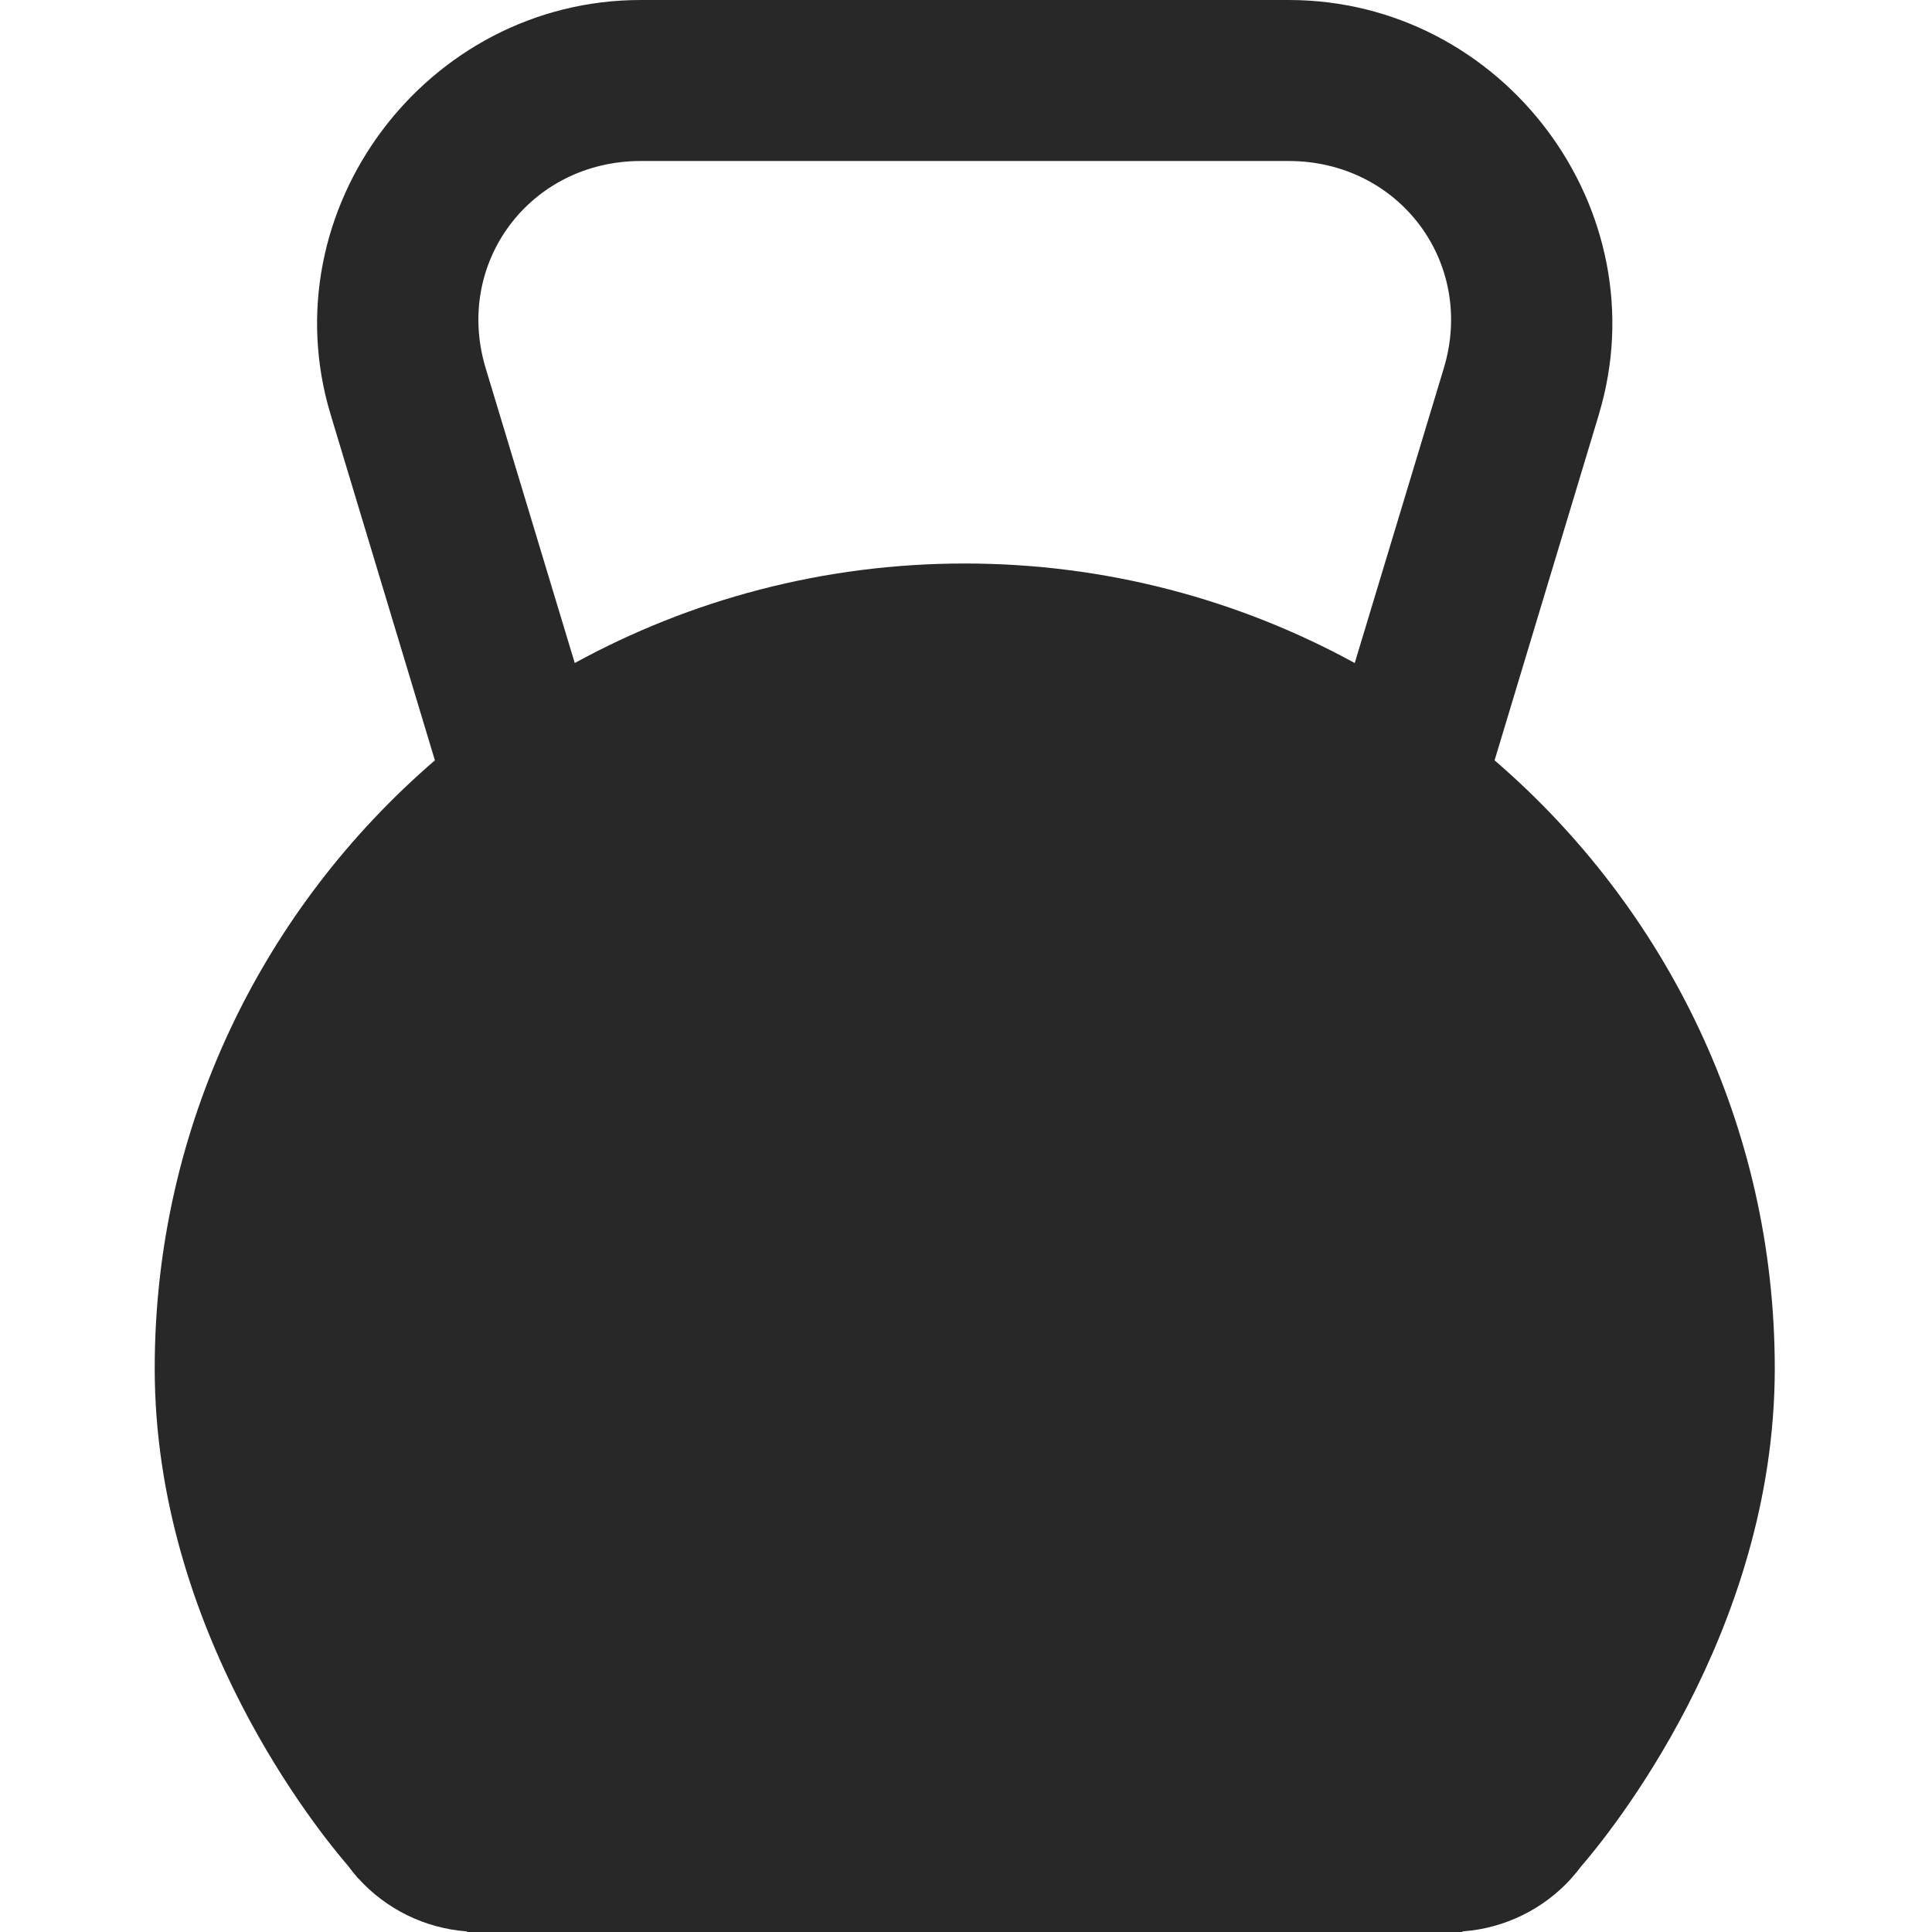
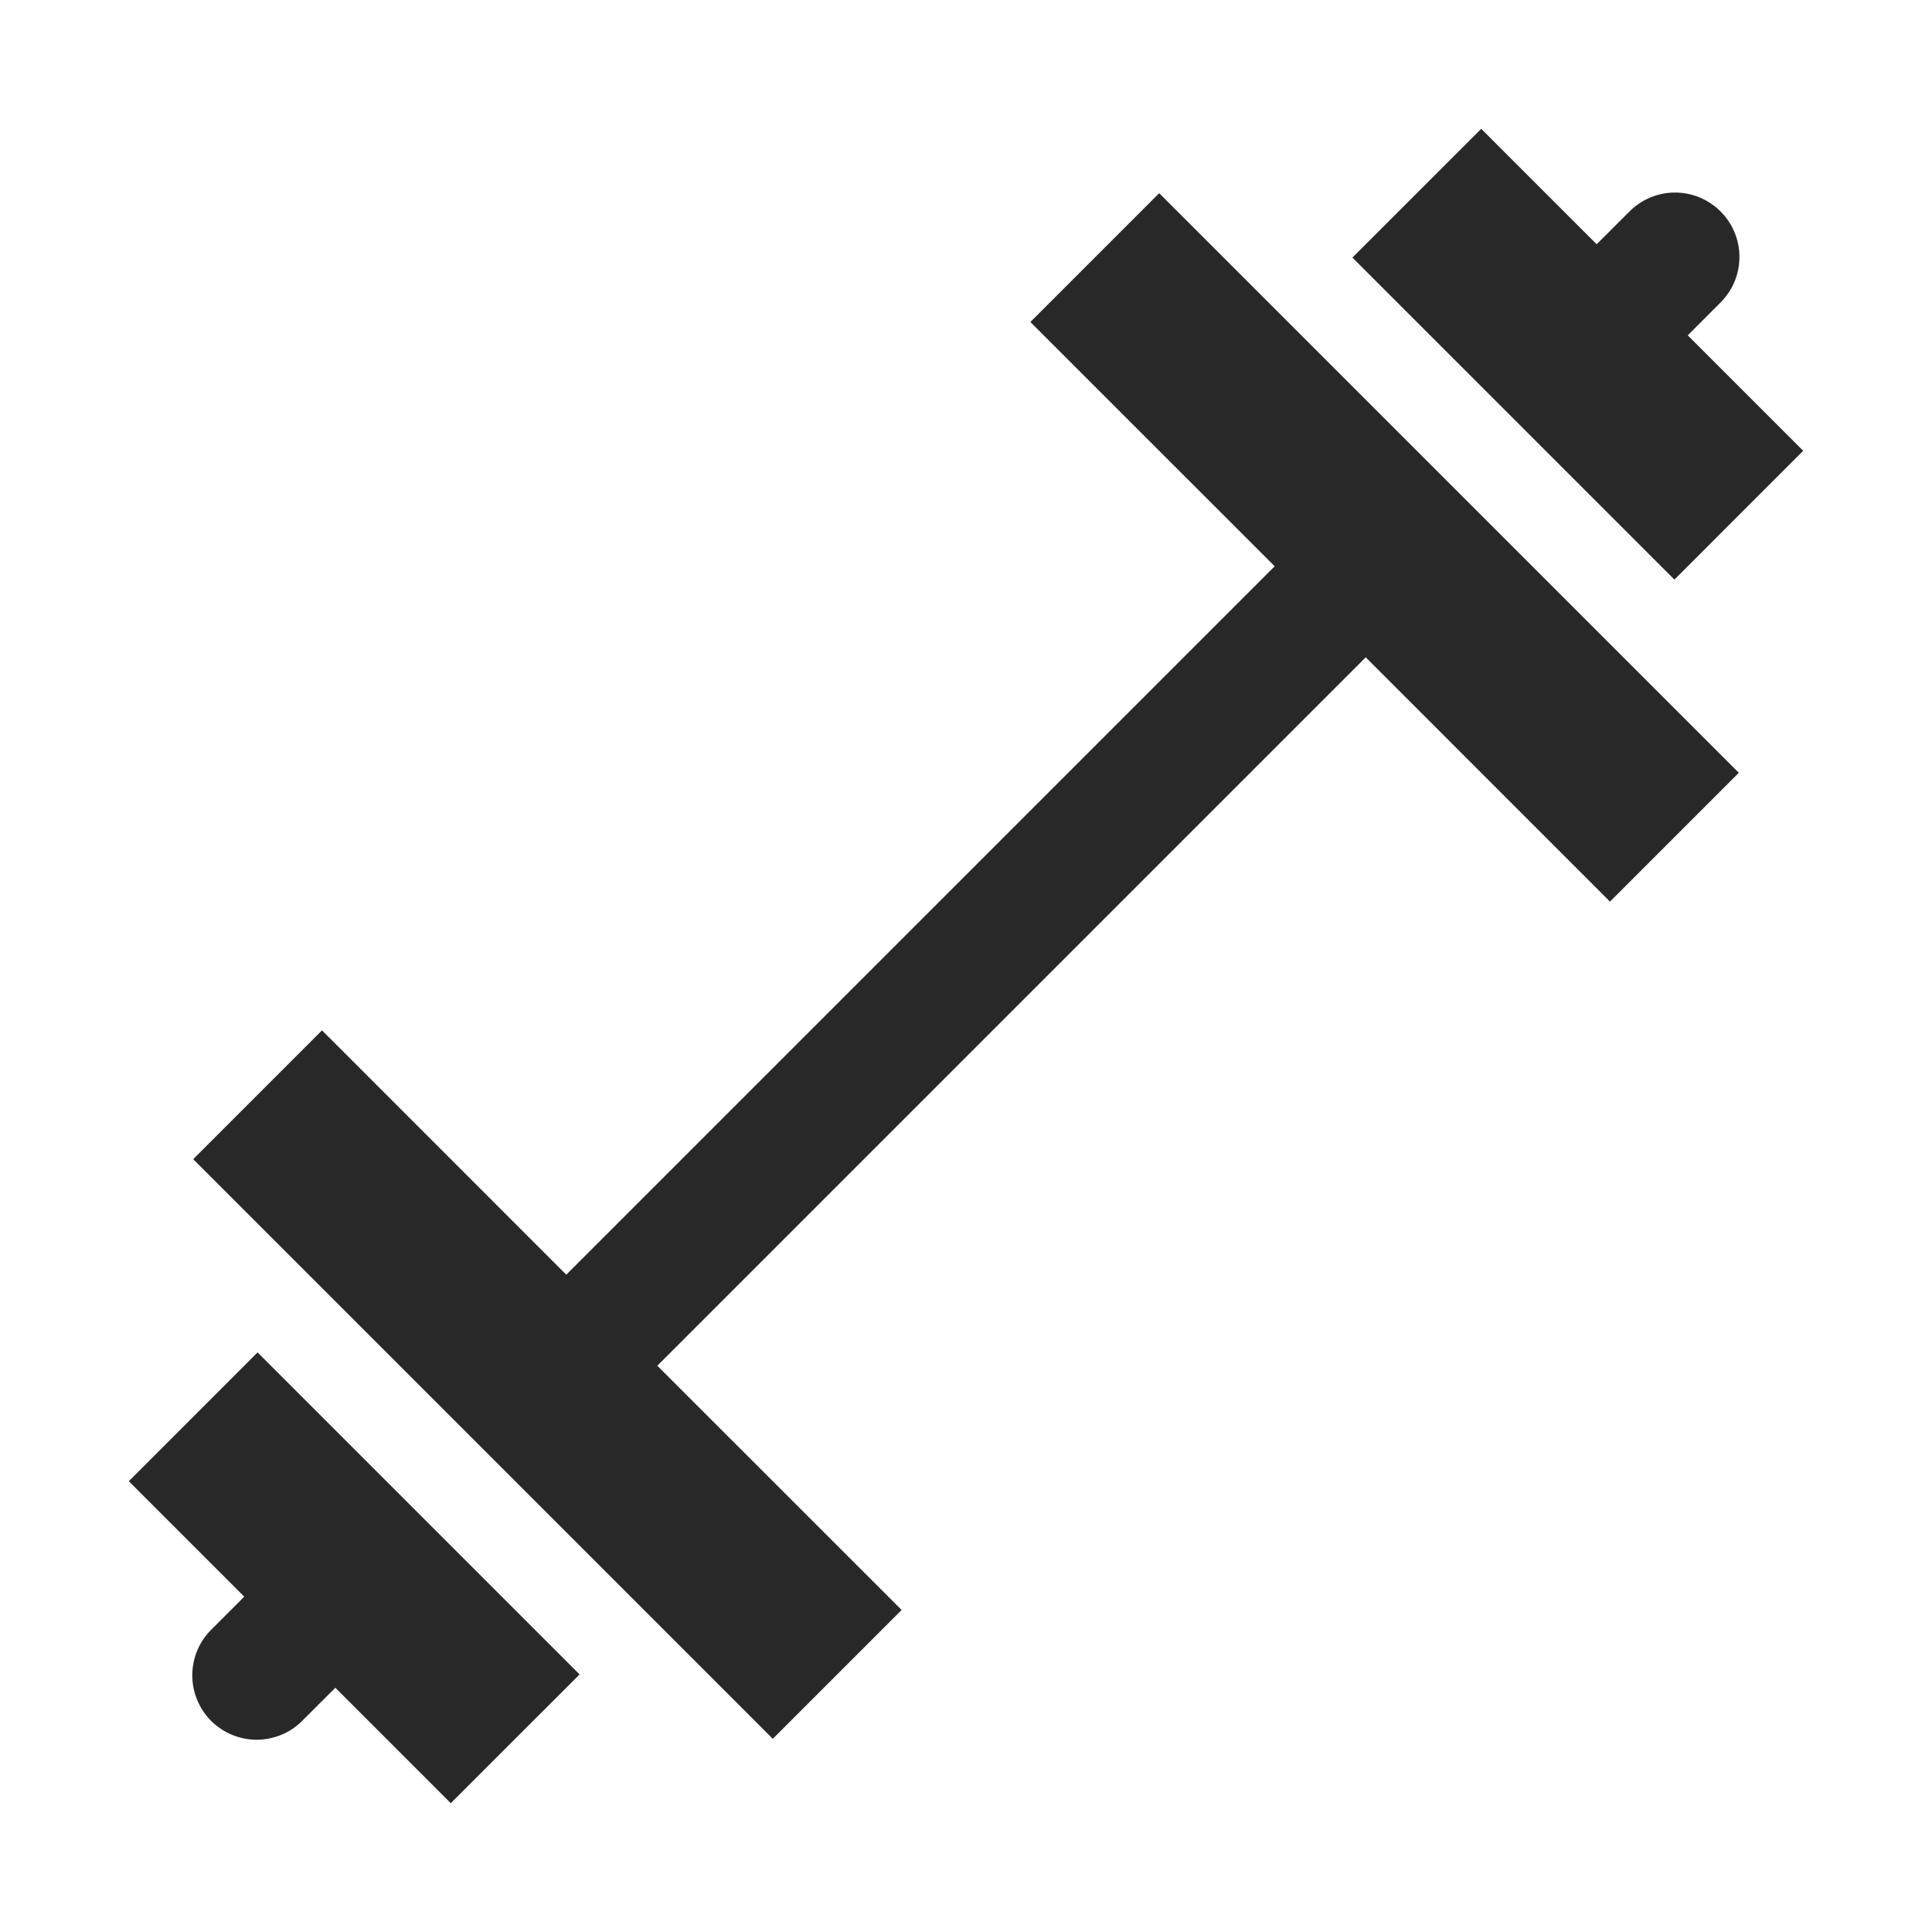
- <svg xmlns="http://www.w3.org/2000/svg" width="512px" height="512px" viewBox="0 0 512 512" version="1.1">
-   <g id="workout" stroke="none" stroke-width="1" fill="none" fill-rule="evenodd">
-     <path d="M169.842,0 C112.903,0 71.249,55.68 87.623,109.875 L115.253,201.5 C69.834,240.616 41,298.248 41,362.667 C41,432.549 84.947,486.012 92.235,494.458 C92.999,495.508 93.81,496.523 94.667,497.5 C94.672,497.506 94.918,497.792 94.918,497.792 C94.932,497.792 94.946,497.792 94.96,497.792 C102.334,505.957 112.589,510.986 123.596,511.833 L123.932,512 L255.667,512 L387.402,512 L387.695,511.833 C398.732,511.007 409.021,505.976 416.415,497.792 C416.415,497.792 416.539,497.627 416.541,497.625 C417.396,496.675 418.207,495.688 418.973,494.667 C425.917,486.644 470.333,432.891 470.333,362.667 C470.333,298.248 441.5,240.616 396.08,201.5 L423.71,109.875 L423.71,109.833 C440.05,55.651 398.416,0 341.491,0 L255.667,0 L169.842,0 Z M169.842,42.667 L255.667,42.667 L341.491,42.667 C370.848,42.667 391.063,69.645 382.622,97.583 L359.017,175.708 C328.355,158.935 293.142,149.333 255.667,149.333 C218.192,149.333 182.979,158.935 152.316,175.708 L128.711,97.583 C120.27,69.645 140.485,42.667 169.842,42.667 Z" id="Shape" fill="#282828" />
+ <svg xmlns="http://www.w3.org/2000/svg" width="40" height="40" viewBox="0 0 40 40" fill="none">
+   <g id="workout">
+     <path id="Vector" d="M30.667 2.667L28 5.333L34.667 12L37.333 9.333L34.943 6.943L35.609 6.276C35.802 6.089 35.934 5.848 35.987 5.584C36.04 5.321 36.013 5.048 35.908 4.8C35.803 4.553 35.626 4.343 35.4 4.198C35.174 4.052 34.909 3.979 34.641 3.987C34.294 3.997 33.965 4.142 33.724 4.391L33.057 5.057L30.667 2.667ZM24 4L21.333 6.667L26.391 11.724L11.724 26.391L6.667 21.333L4 24L16 36L18.667 33.333L13.609 28.276L28.276 13.609L33.333 18.667L36 16L24 4ZM5.333 28L2.667 30.667L5.057 33.057L4.391 33.724C4.263 33.847 4.16 33.994 4.09 34.157C4.02 34.32 3.983 34.495 3.981 34.672C3.979 34.85 4.013 35.026 4.08 35.19C4.147 35.354 4.246 35.503 4.371 35.629C4.497 35.754 4.646 35.853 4.81 35.92C4.974 35.987 5.15 36.021 5.328 36.019C5.505 36.017 5.68 35.98 5.843 35.91C6.006 35.84 6.153 35.737 6.276 35.609L6.943 34.943L9.333 37.333L12 34.667L5.333 28Z" fill="#282828" />
  </g>
</svg>
